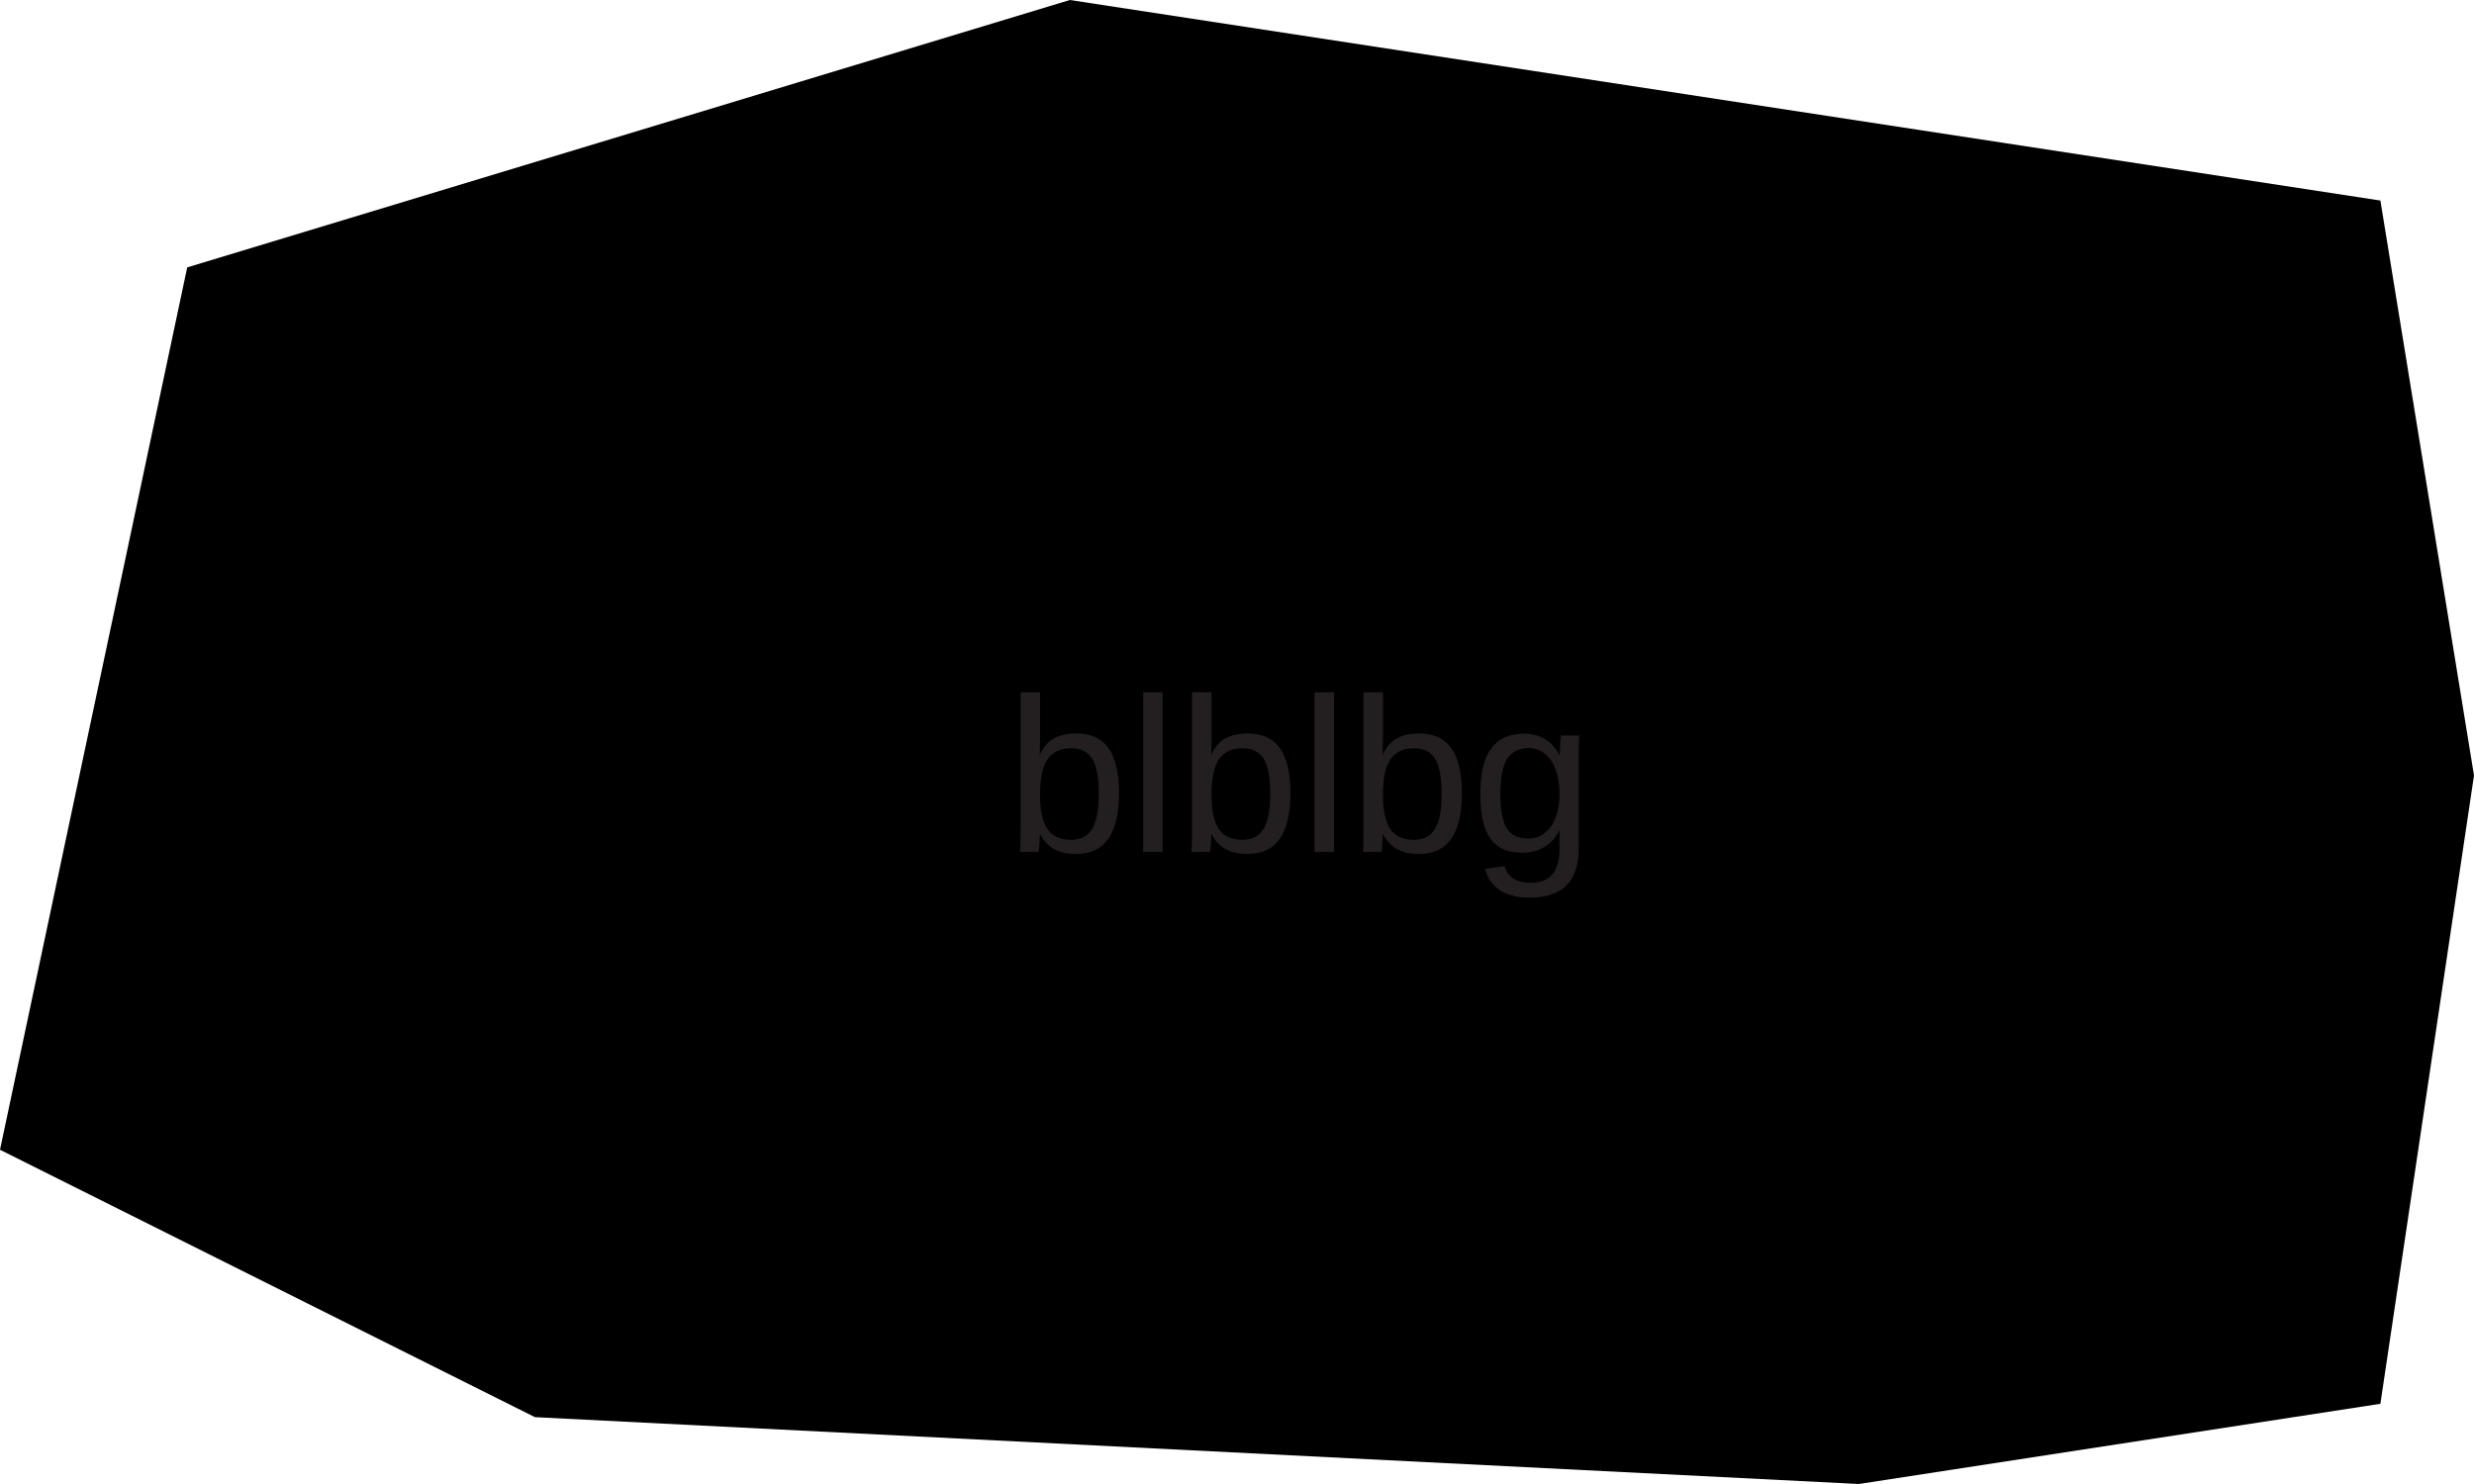
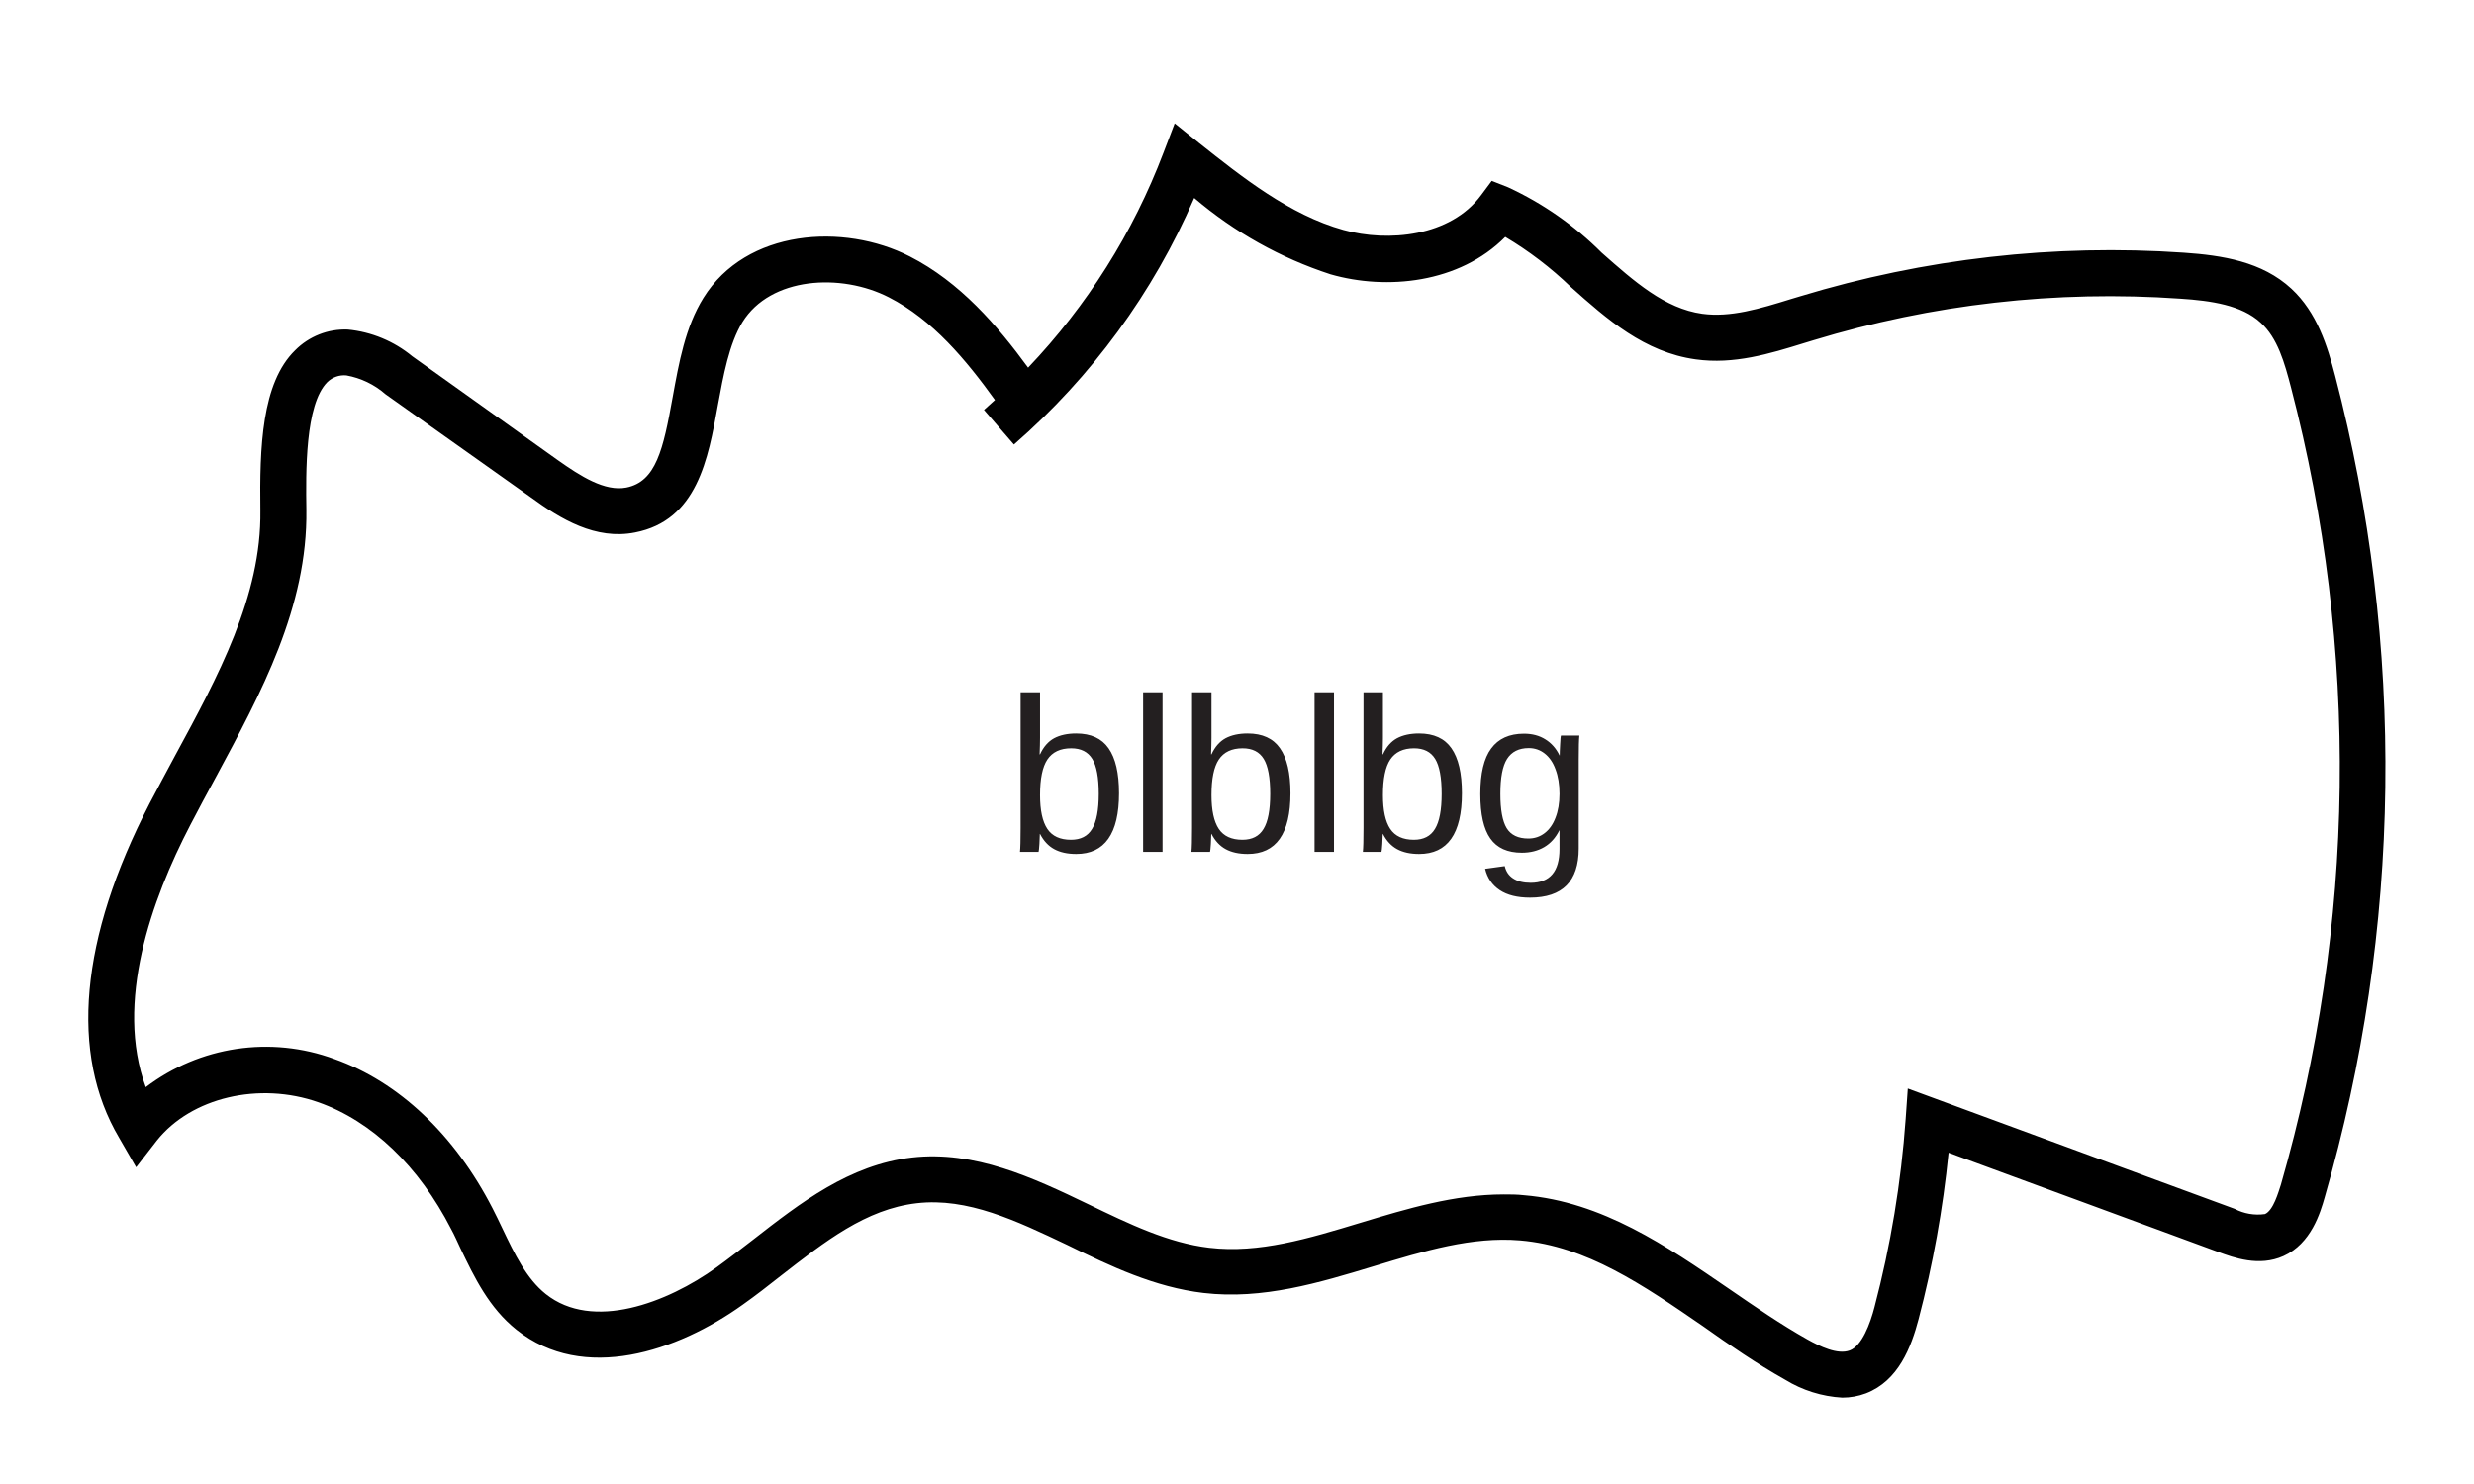
<svg xmlns="http://www.w3.org/2000/svg" id="Layer_1" data-name="Layer 1" viewBox="0 0 185 111">
  <defs>
    <style>
            .cls-1 {
                fill: #868686;
            }

            .cls-2 {
                font-size: 16.47px;
                fill: #231f20;
                font-family: ArialMT, Arial;
            }
+             .shape{fill:none;}
        </style>
  </defs>
  <g id="blblbg">
    <path class="shape" d="M80 0 178 15 185 58 178 105 139 111 40 106 0 86 14 20 80 0" />
    <path d="M137.76,104.54a9.12,9.12,0,0,1-4.27-1.34c-2.12-1.19-4.17-2.6-6.14-4-4.49-3.09-8.72-6-13.68-6.42-3.59-.3-7.16.78-10.94,1.93-4.09,1.24-8.31,2.52-12.74,2-3.64-.43-6.95-2-10.16-3.58C76,91.31,72.35,89.56,68.55,90s-6.86,2.86-10.18,5.44c-.91.72-1.86,1.46-2.82,2.14-4.9,3.52-11.92,5.87-16.92,1.89-2.06-1.64-3.15-3.91-4.2-6.1-.23-.48-.45-1-.69-1.43-2.41-4.71-5.93-8.08-9.93-9.49-4.43-1.56-9.51-.36-12.08,2.86l-1.55,2L8.91,85.11c-3.72-6.29-2.93-14.94,2.27-25,.63-1.21,1.29-2.42,1.94-3.64,3.17-5.84,6.44-11.89,6.35-18.27-.06-4.73.09-9.55,2.6-12A5.25,5.25,0,0,1,26,24.65a8.92,8.92,0,0,1,4.83,2L41.7,34.41c1.71,1.21,3.52,2.37,5.13,2.06,2.23-.44,2.77-2.86,3.47-6.76.47-2.58.94-5.24,2.3-7.43,3.2-5.15,10.5-5.62,15.43-3.1,3.76,1.92,6.56,5.18,8.85,8.32A48,48,0,0,0,87,11.43l.84-2.2,1.83,1.47c3.17,2.52,6.76,5.38,10.79,6.5,3.33.93,8,.51,10.3-2.61l.79-1.06,1.22.48a24.33,24.33,0,0,1,7,4.89c2.43,2.15,4.72,4.18,7.52,4.57,2.11.29,4.31-.38,6.63-1.1l.7-.21a79.72,79.72,0,0,1,28.68-3.26c2.88.2,5.85.66,8.05,2.7,1.91,1.77,2.69,4.29,3.27,6.52a116,116,0,0,1-.79,61.45c-.32,1.12-1,3.45-3.08,4.38-1.82.82-3.72.12-4.86-.3l-20.18-7.43a80.7,80.7,0,0,1-2.24,12.44c-.55,2.09-1.5,4.62-3.94,5.56A5,5,0,0,1,137.76,104.54Zm-25.31-15.2c.5,0,1,0,1.51.06,5.86.49,10.68,3.81,15.33,7,1.92,1.32,3.89,2.68,5.87,3.79.93.52,2.25,1.16,3.16.82s1.53-2,1.85-3.24a77,77,0,0,0,2.33-14.07l.16-2.28,24.44,9a3.73,3.73,0,0,0,2.27.39c.63-.28,1-1.63,1.19-2.2A112.58,112.58,0,0,0,171.32,29c-.48-1.84-1-3.73-2.28-4.87-1.42-1.31-3.7-1.64-6-1.79a76,76,0,0,0-27.44,3.11l-.69.21c-2.58.8-5.25,1.62-8.11,1.22-3.83-.53-6.63-3-9.33-5.41a26.8,26.8,0,0,0-4.91-3.75c-3.44,3.48-8.89,4-13.06,2.8a30.1,30.1,0,0,1-10.2-5.71A51.54,51.54,0,0,1,75.82,33.25l-2.24-2.59.82-.74c-2.16-3-4.65-6-7.93-7.68-3.59-1.84-8.85-1.53-10.95,1.85-1,1.63-1.43,4-1.84,6.22-.72,4-1.54,8.62-6.2,9.52-2.94.58-5.55-1-7.77-2.62L28.83,29.49a6.07,6.07,0,0,0-2.93-1.41,1.8,1.8,0,0,0-1.42.5c-1.68,1.67-1.61,6.8-1.57,9.55.1,7.27-3.39,13.72-6.77,20-.65,1.19-1.29,2.39-1.91,3.58C11.32,67.3,8.58,75,10.9,81.32A14.82,14.82,0,0,1,25,79.21c4.83,1.71,9,5.67,11.83,11.17.25.49.5,1,.74,1.51.92,1.93,1.8,3.75,3.24,4.9,3.5,2.79,9.07.67,12.78-2,.9-.65,1.82-1.37,2.72-2.06,3.54-2.76,7.21-5.61,11.88-6.15s9.06,1.5,13.18,3.49c3.08,1.49,6,2.9,9.06,3.26,3.72.44,7.42-.69,11.35-1.88C105.19,90.42,108.75,89.34,112.45,89.34Z" />
    <text class="cls-2" transform="translate(75.21 63.72)">blblbg</text>
  </g>
</svg>
